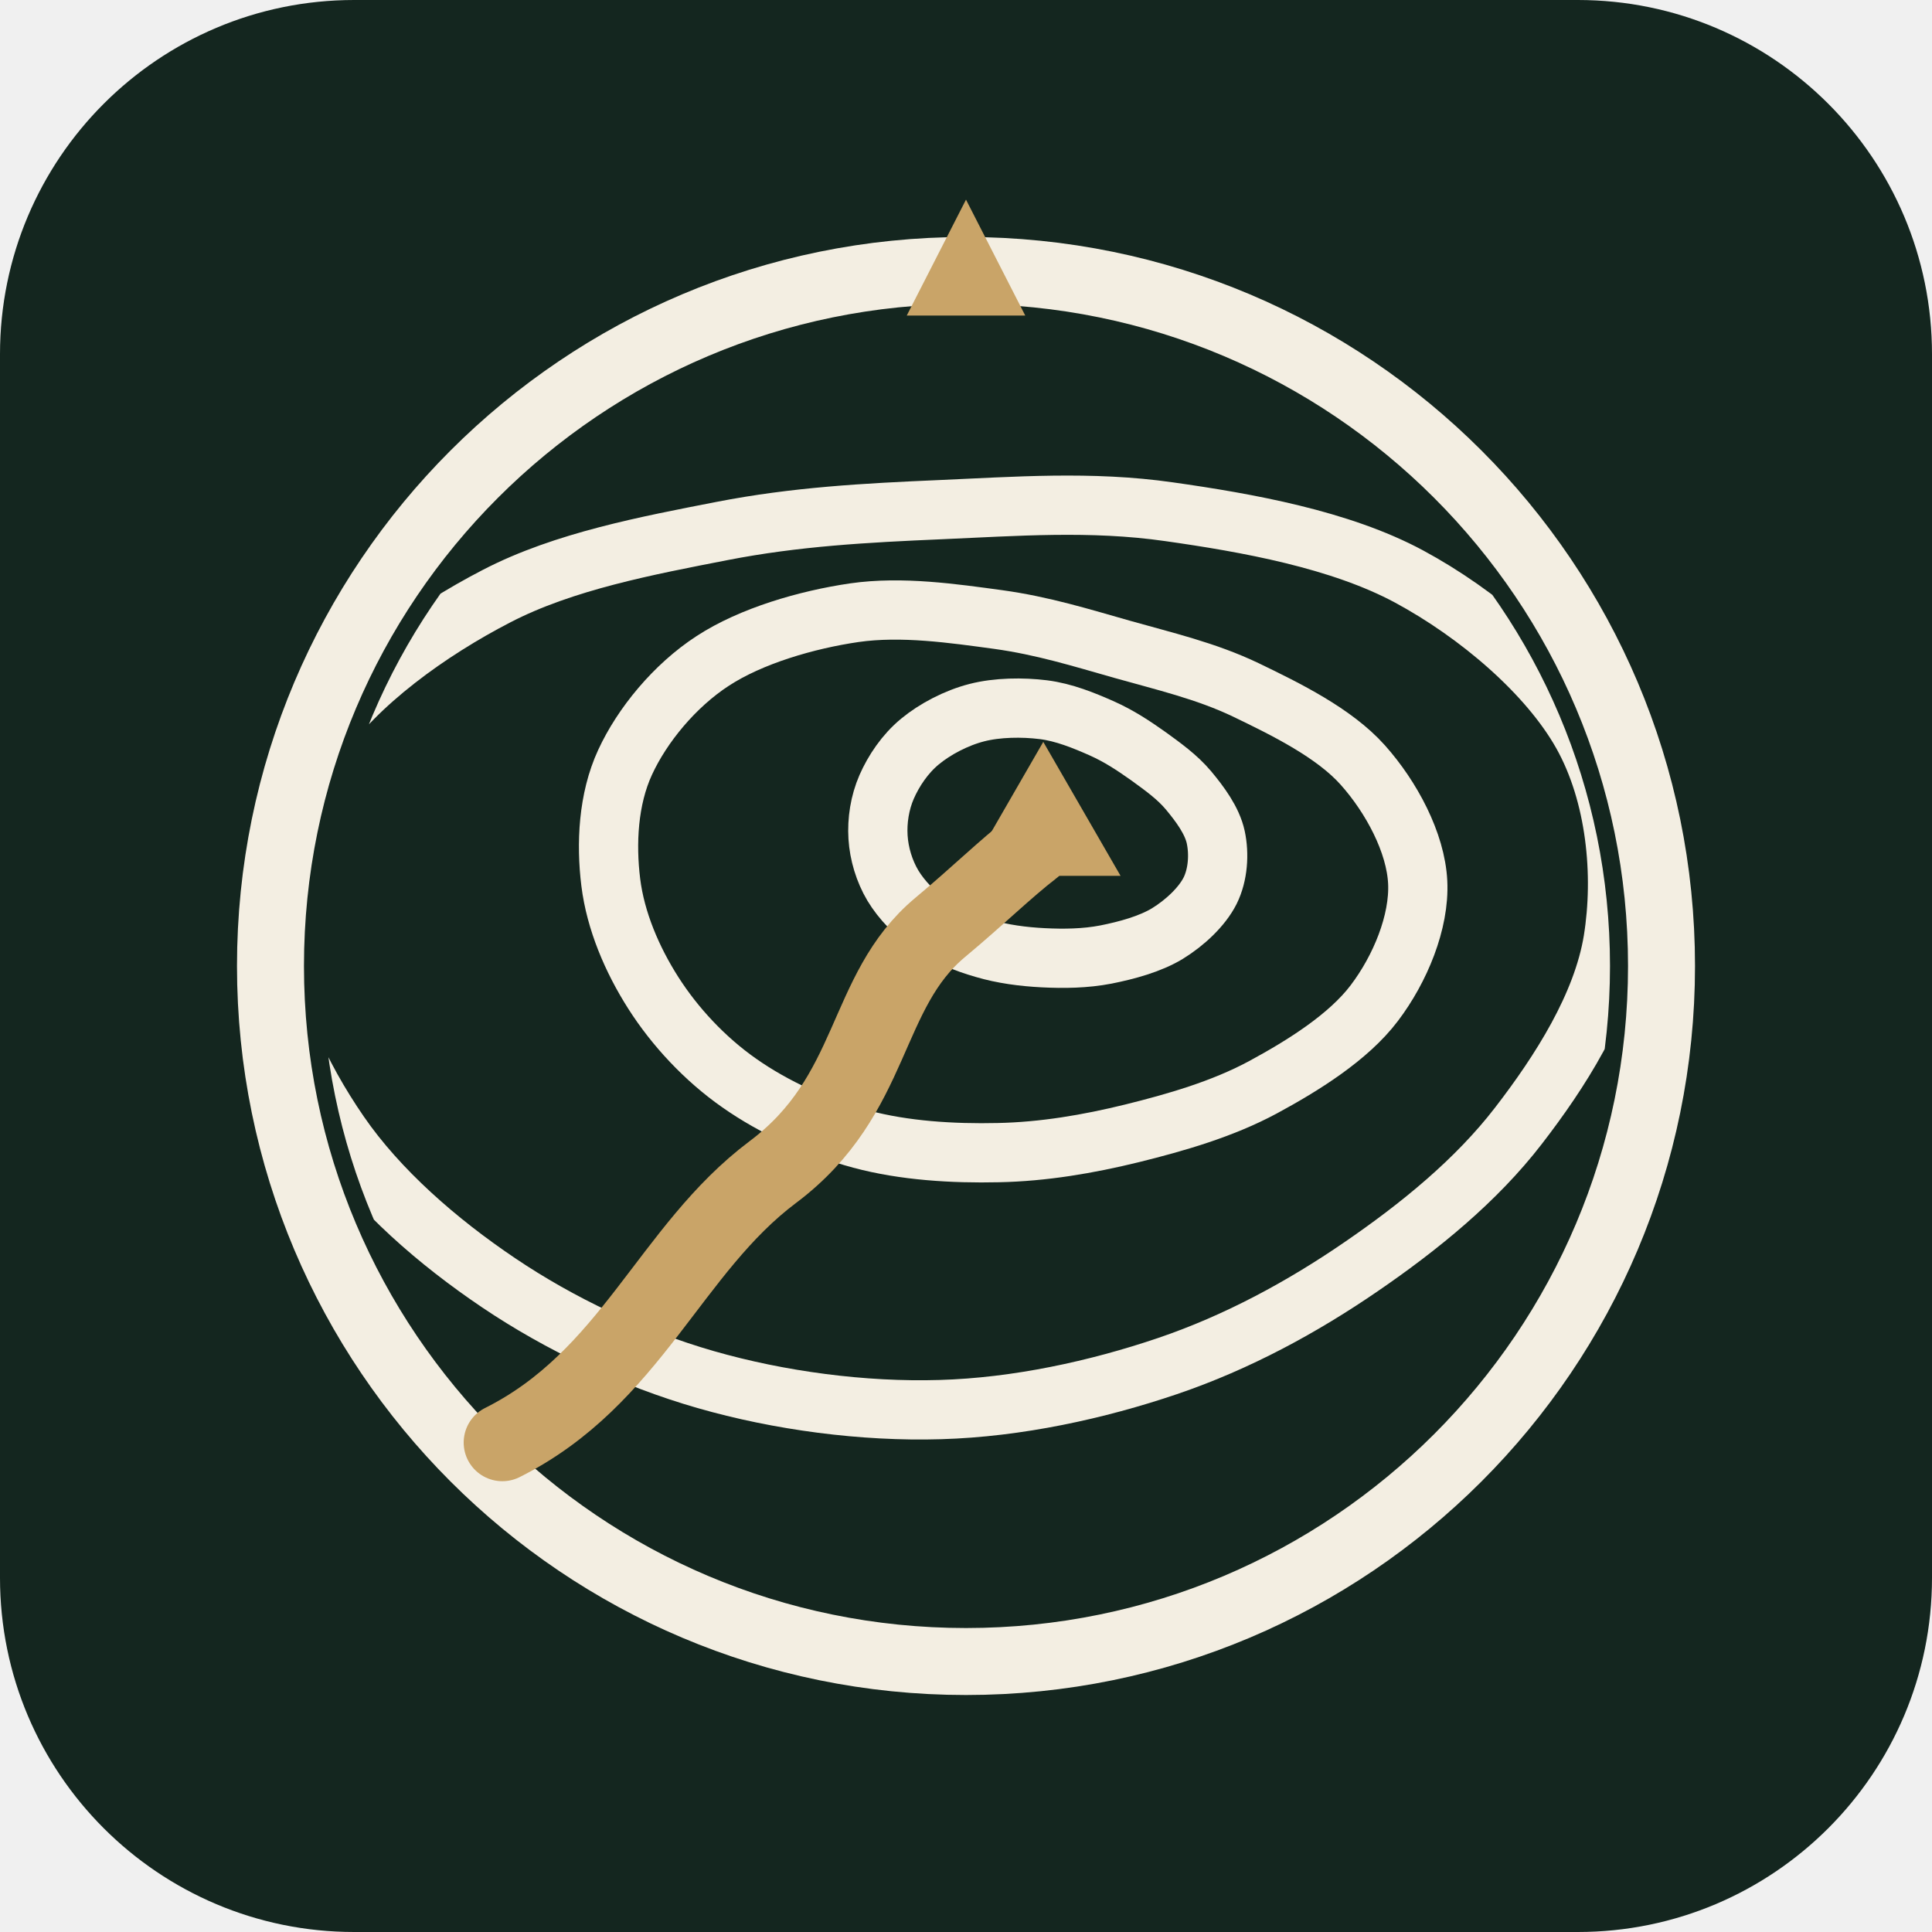
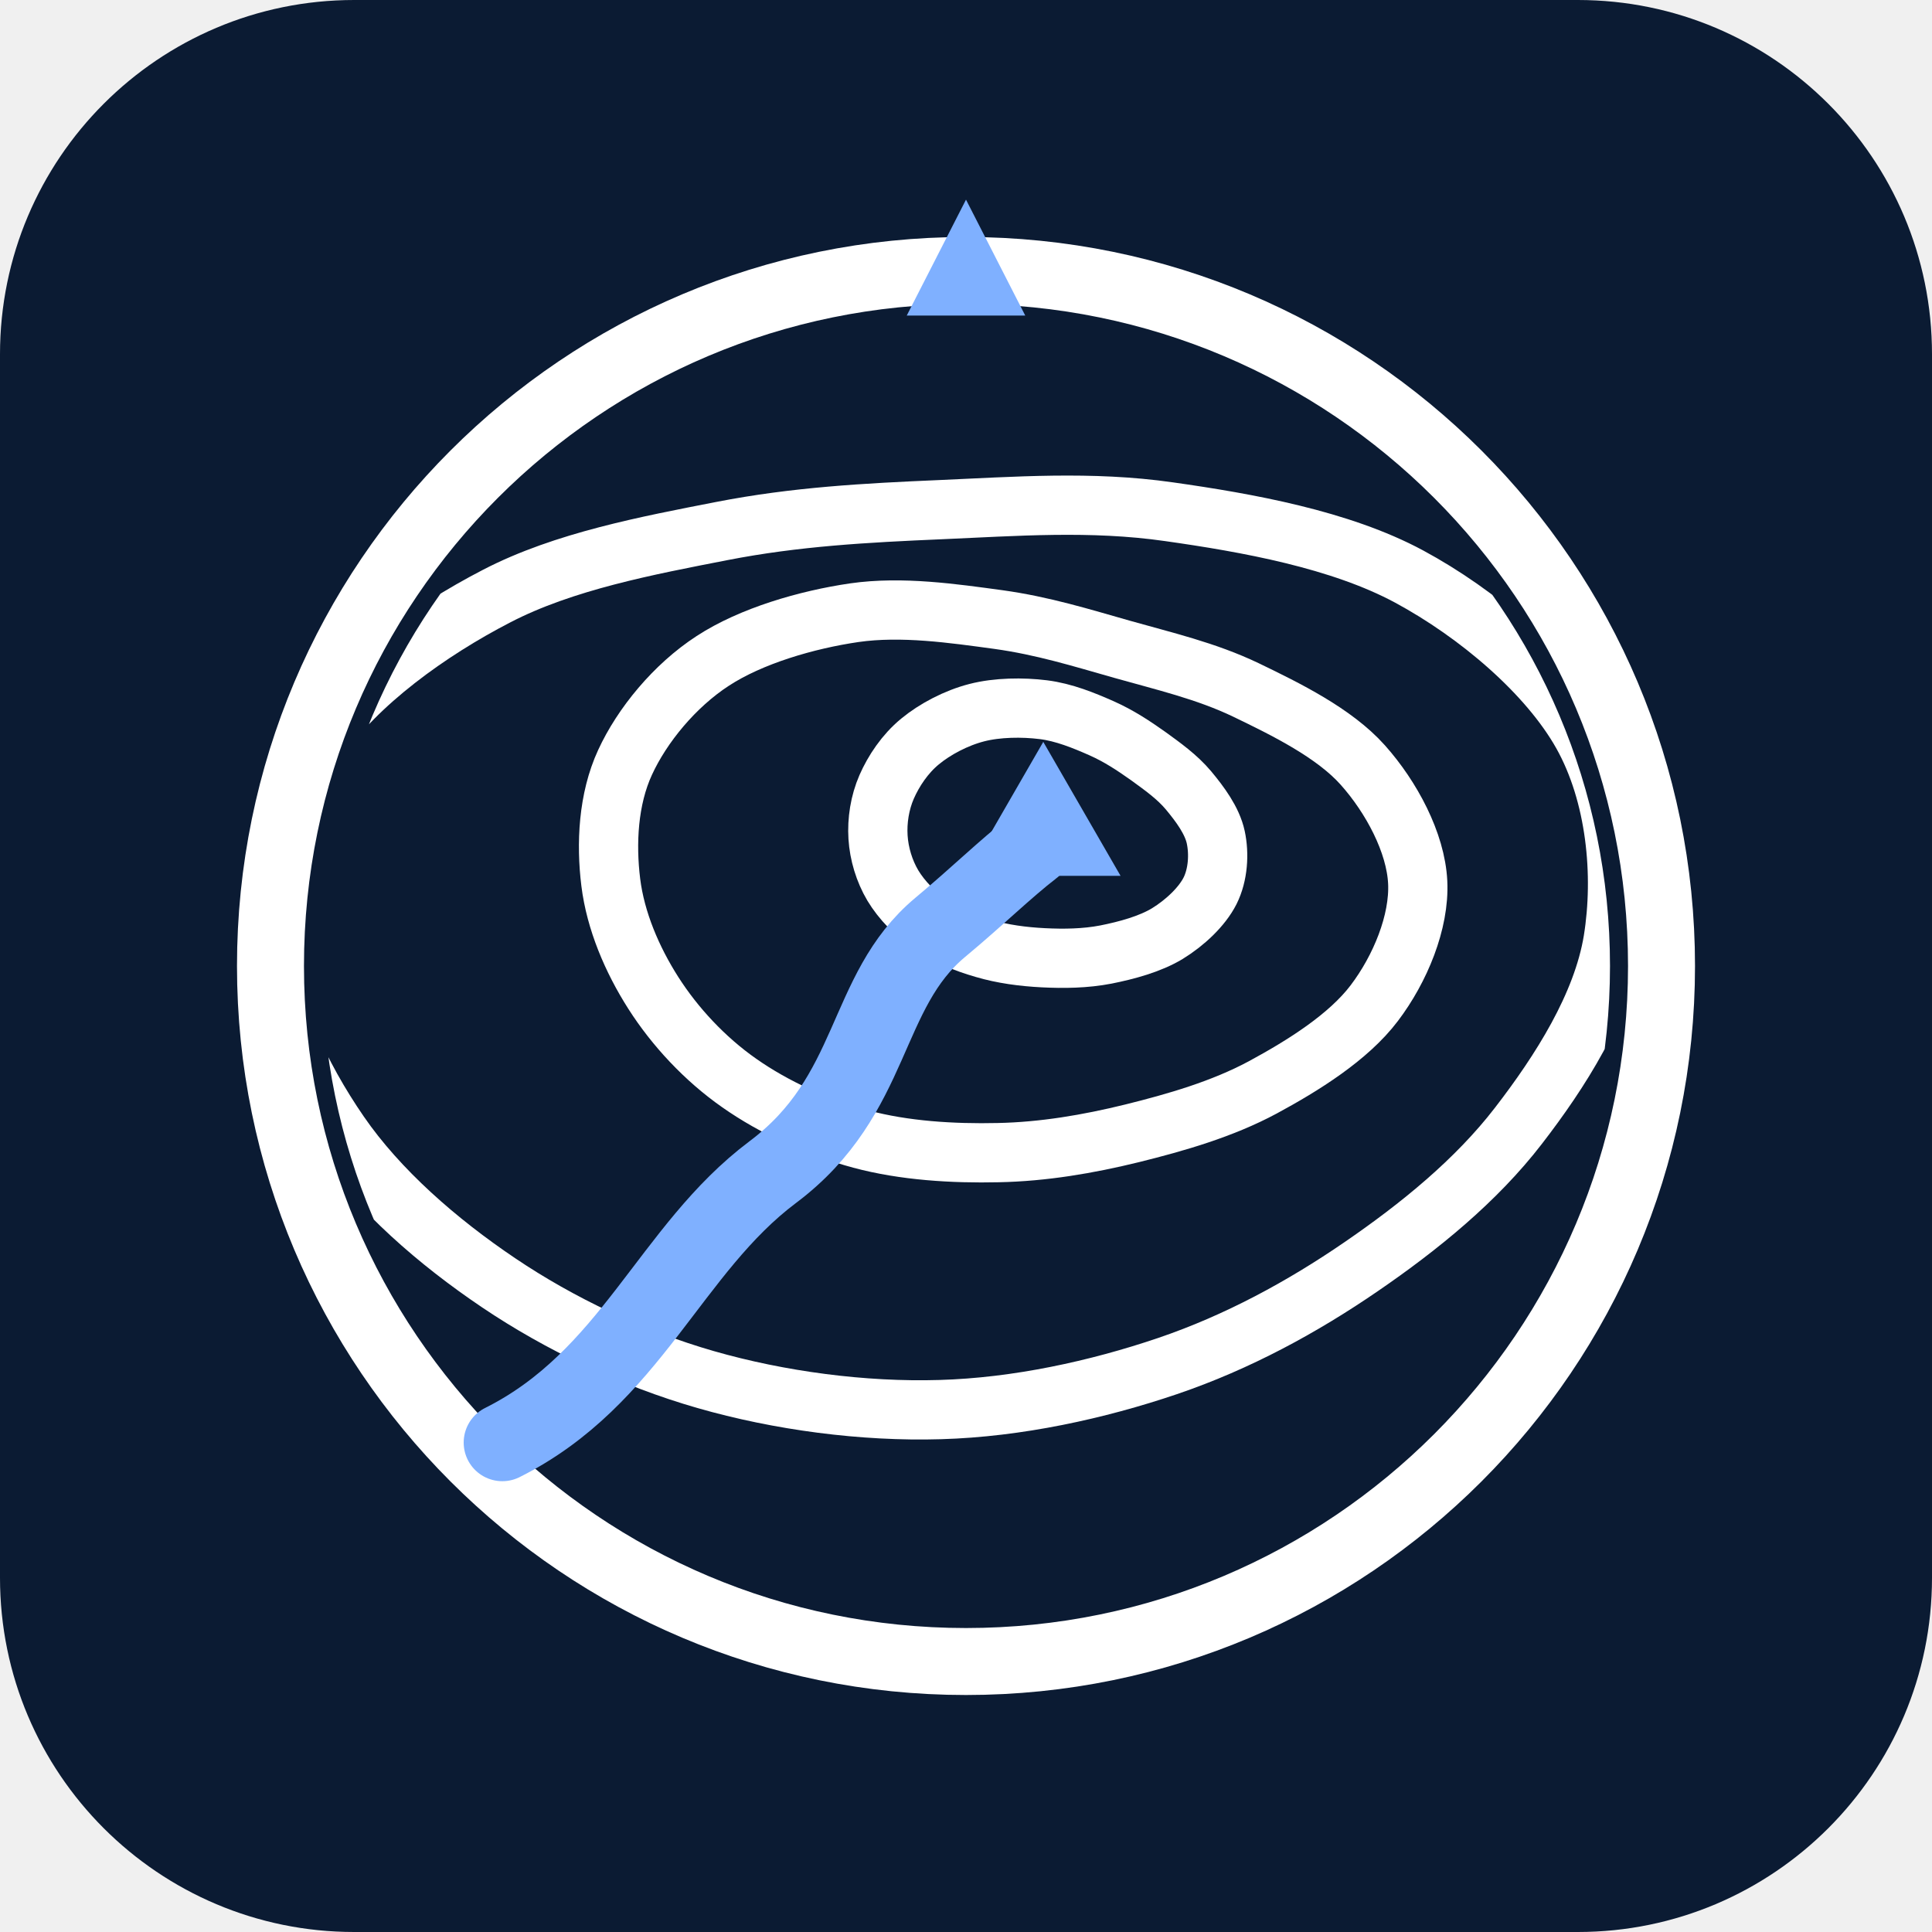
<svg xmlns="http://www.w3.org/2000/svg" viewBox="0 0 120 120" width="64" height="64" role="img" aria-label="BuildMap">
-   <rect width="120" height="120" rx="22" fill="#14261F" />
+   <rect width="120" height="120" rx="22" fill="#0B1B33" />
  <g transform="translate(12 12) scale(0.8)">
    <clipPath id="c">
      <circle cx="60" cy="60" r="50" />
    </clipPath>
-     <g clip-path="url(#c)" fill="none" stroke="#F3EEE2" stroke-width="4.6" stroke-linecap="round">
+     <g clip-path="url(#c)" fill="none" stroke="#FFFFFF" stroke-width="4.6" stroke-linecap="round">
      <path d="M79.39 50.00C79.67 51.30 79.57 52.92 78.95 54.16C78.32 55.41 76.99 56.65 75.64 57.48C74.29 58.30 72.47 58.79 70.86 59.11C69.26 59.42 67.58 59.44 66.00 59.36C64.42 59.28 62.84 59.07 61.39 58.64C59.93 58.22 58.42 57.61 57.25 56.79C56.07 55.98 55.00 54.88 54.32 53.75C53.65 52.62 53.25 51.28 53.17 50.00C53.09 48.72 53.30 47.33 53.84 46.09C54.38 44.86 55.26 43.53 56.43 42.57C57.59 41.61 59.24 40.74 60.84 40.33C62.43 39.92 64.39 39.90 66.00 40.10C67.61 40.30 69.16 40.94 70.52 41.54C71.87 42.14 73.00 42.89 74.13 43.69C75.25 44.50 76.40 45.32 77.28 46.37C78.16 47.43 79.11 48.70 79.39 50.00Z" />
      <path d="M95.07 53.50C95.22 56.58 93.71 60.23 91.70 62.88C89.69 65.54 86.16 67.74 83.03 69.43C79.90 71.11 76.33 72.14 72.90 72.99C69.48 73.83 66.01 74.42 62.50 74.49C58.99 74.57 55.20 74.34 51.85 73.44C48.50 72.54 45.09 70.98 42.40 69.09C39.71 67.21 37.39 64.70 35.73 62.10C34.07 59.50 32.79 56.49 32.42 53.50C32.05 50.51 32.21 47.05 33.53 44.19C34.85 41.32 37.37 38.24 40.34 36.31C43.31 34.37 47.63 33.11 51.33 32.57C55.02 32.04 59.03 32.63 62.50 33.10C65.97 33.58 68.94 34.51 72.15 35.42C75.36 36.33 78.63 37.08 81.74 38.57C84.85 40.07 88.59 41.91 90.81 44.40C93.03 46.89 94.92 50.42 95.07 53.50Z" />
      <path d="M110.24 58.00C109.41 63.07 106.14 68.20 102.88 72.42C99.62 76.65 95.21 80.24 90.67 83.35C86.14 86.46 81.10 89.21 75.65 91.06C70.20 92.91 63.98 94.27 58.00 94.44C52.02 94.62 45.50 93.75 39.79 92.11C34.08 90.47 28.45 87.79 23.72 84.60C18.98 81.41 14.40 77.42 11.35 72.99C8.30 68.56 5.70 63.09 5.42 58.00C5.14 52.91 6.66 46.93 9.68 42.47C12.71 38.02 18.33 33.98 23.56 31.28C28.78 28.57 35.30 27.35 41.04 26.23C46.78 25.11 52.21 24.82 58.00 24.57C63.79 24.32 69.70 23.86 75.76 24.73C81.83 25.59 89.05 26.88 94.40 29.76C99.74 32.64 105.20 37.28 107.84 41.98C110.48 46.69 111.06 52.93 110.24 58.00Z" />
    </g>
-     <circle cx="60" cy="60" r="54" fill="none" stroke="#F3EEE2" stroke-width="5.2" />
-     <path d="M60 0.5L64.6 9.5H55.4Z" fill="#C9A468" />
-     <path d="M24 97C34 92 37 82 45 76C53 70 52 62 58 57C61 54.5 63 52.5 65.2 50.8" fill="none" stroke="#C9A468" stroke-width="6.0" stroke-linecap="round" />
-     <path d="M66 42.6L72 53H60Z" fill="#C9A468" />
+     <circle cx="60" cy="60" r="54" fill="none" stroke="#FFFFFF" stroke-width="5.2" />
+     <path d="M60 0.5L64.6 9.5H55.4Z" fill="#7FB0FF" />
+     <path d="M24 97C34 92 37 82 45 76C53 70 52 62 58 57C61 54.5 63 52.5 65.2 50.8" fill="none" stroke="#7FB0FF" stroke-width="6.0" stroke-linecap="round" />
+     <path d="M66 42.6L72 53H60Z" fill="#7FB0FF" />
  </g>
</svg>
